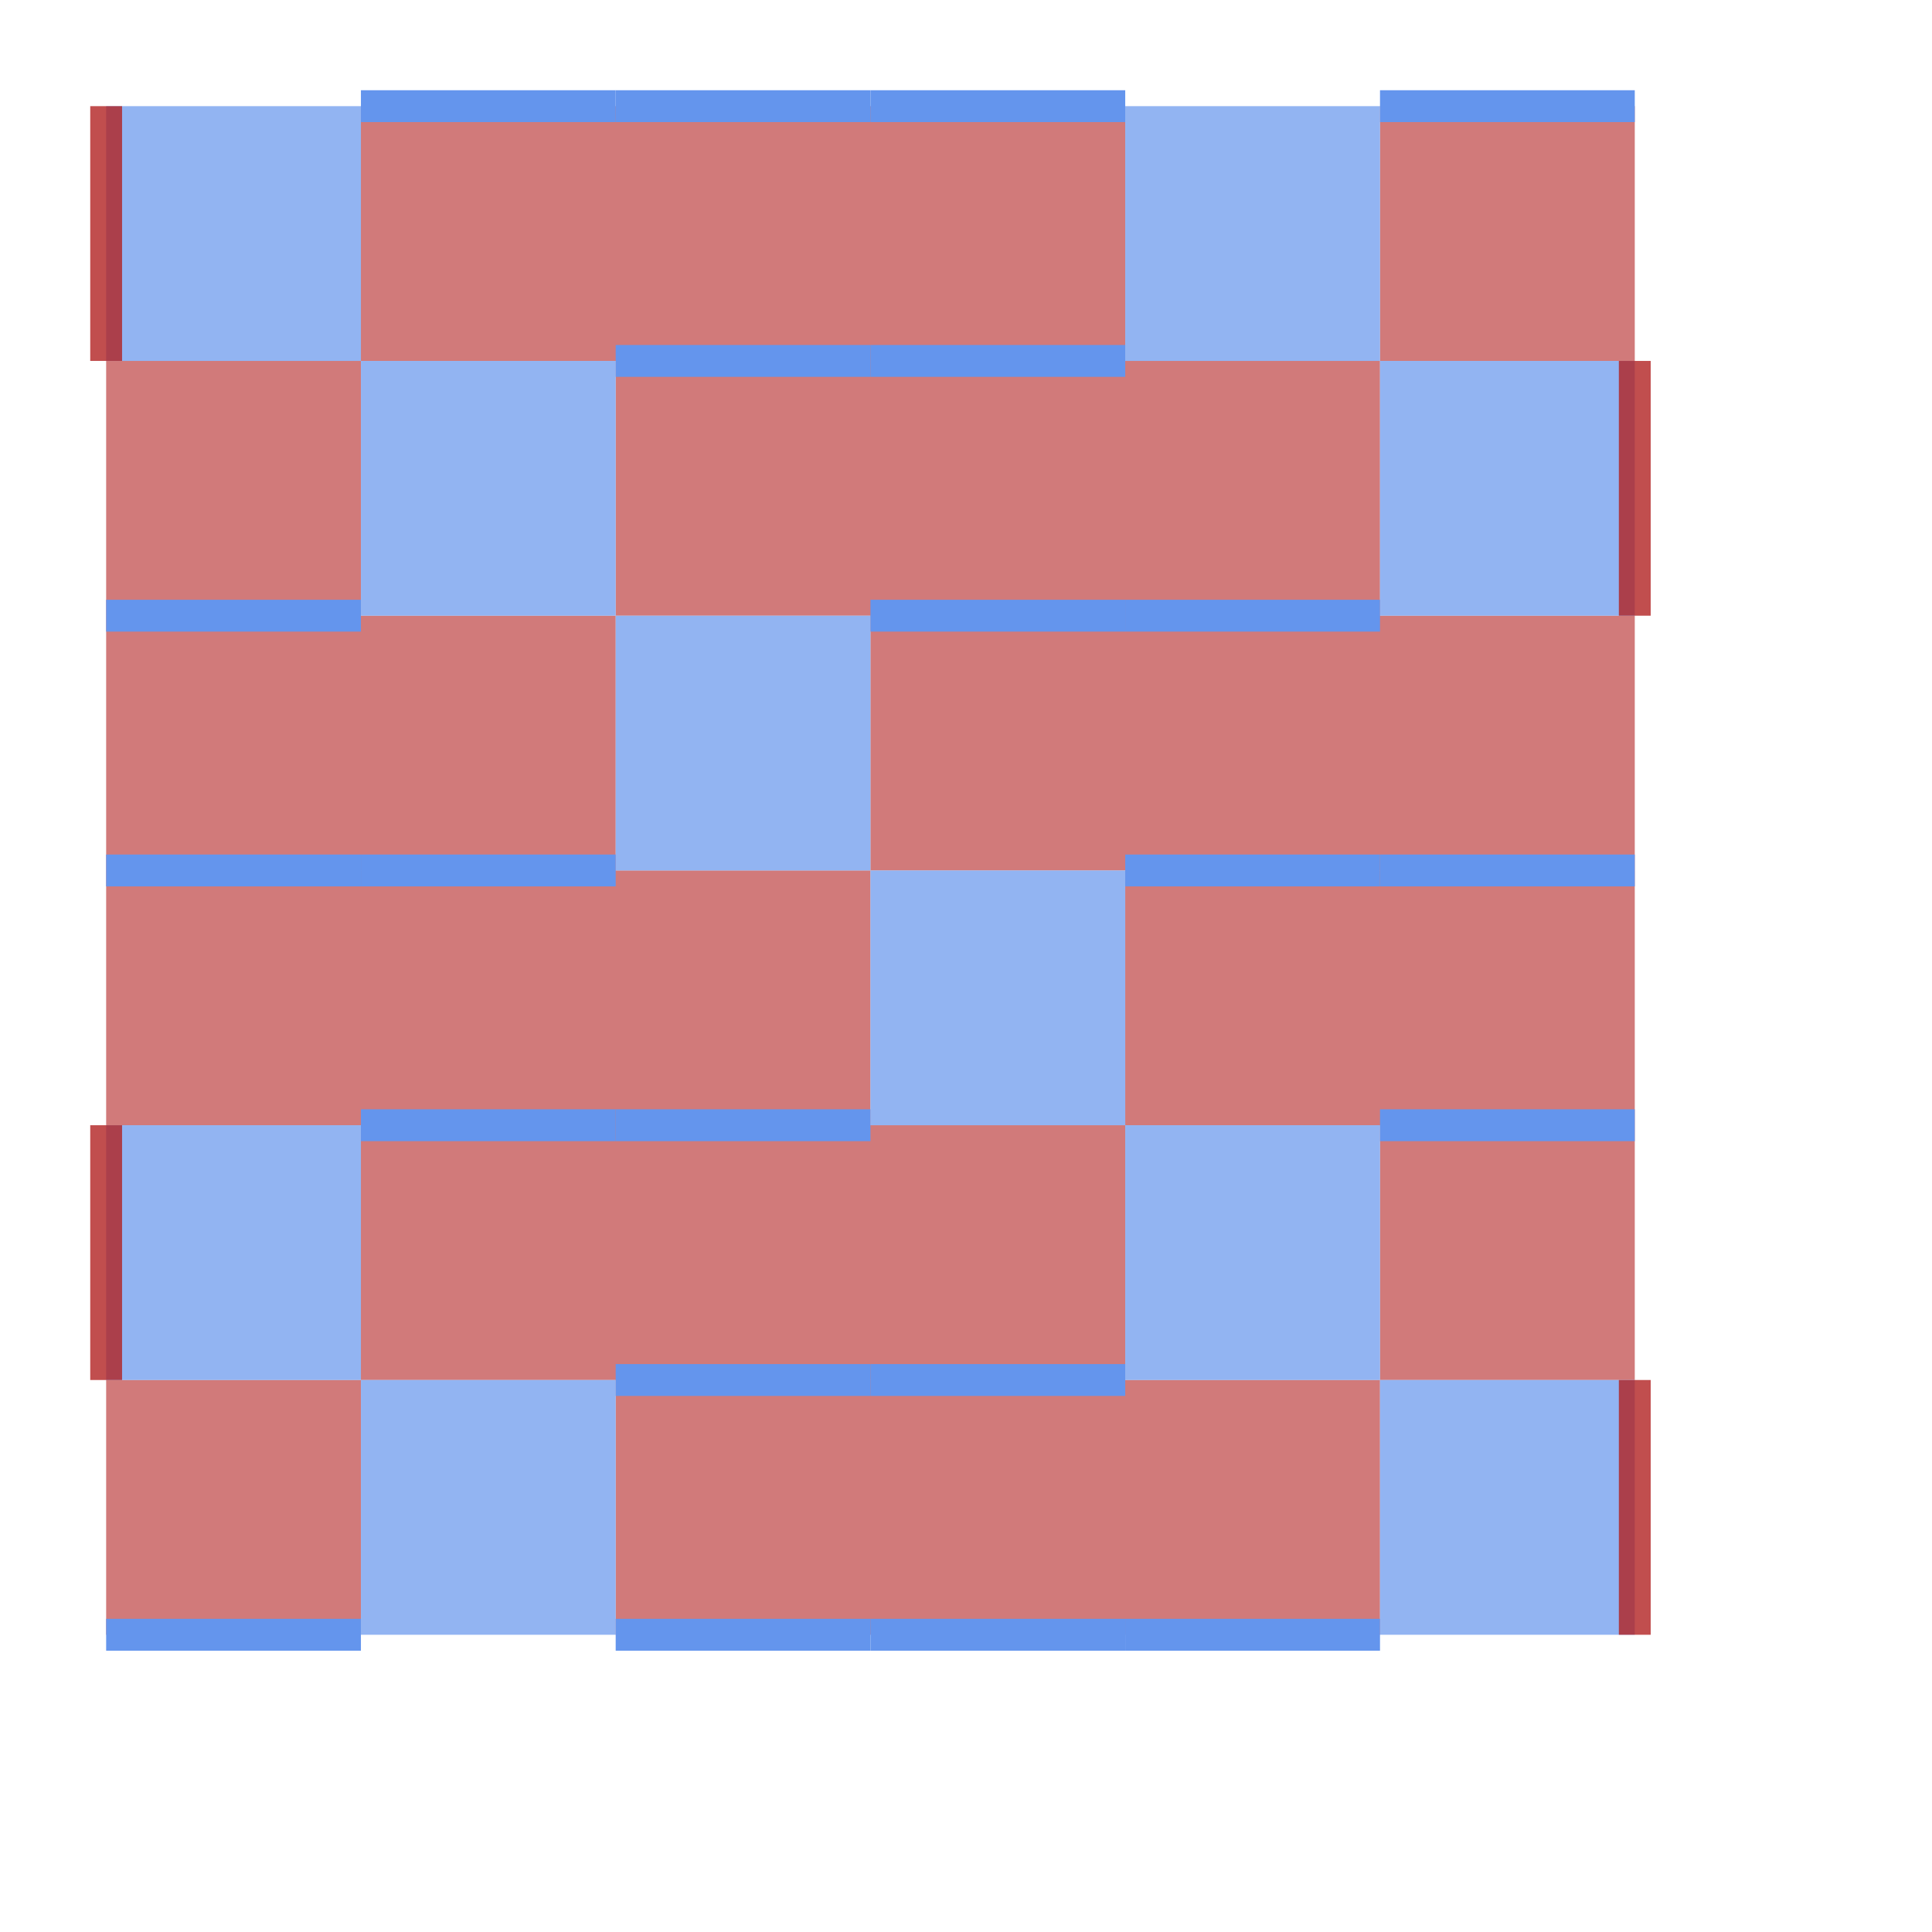
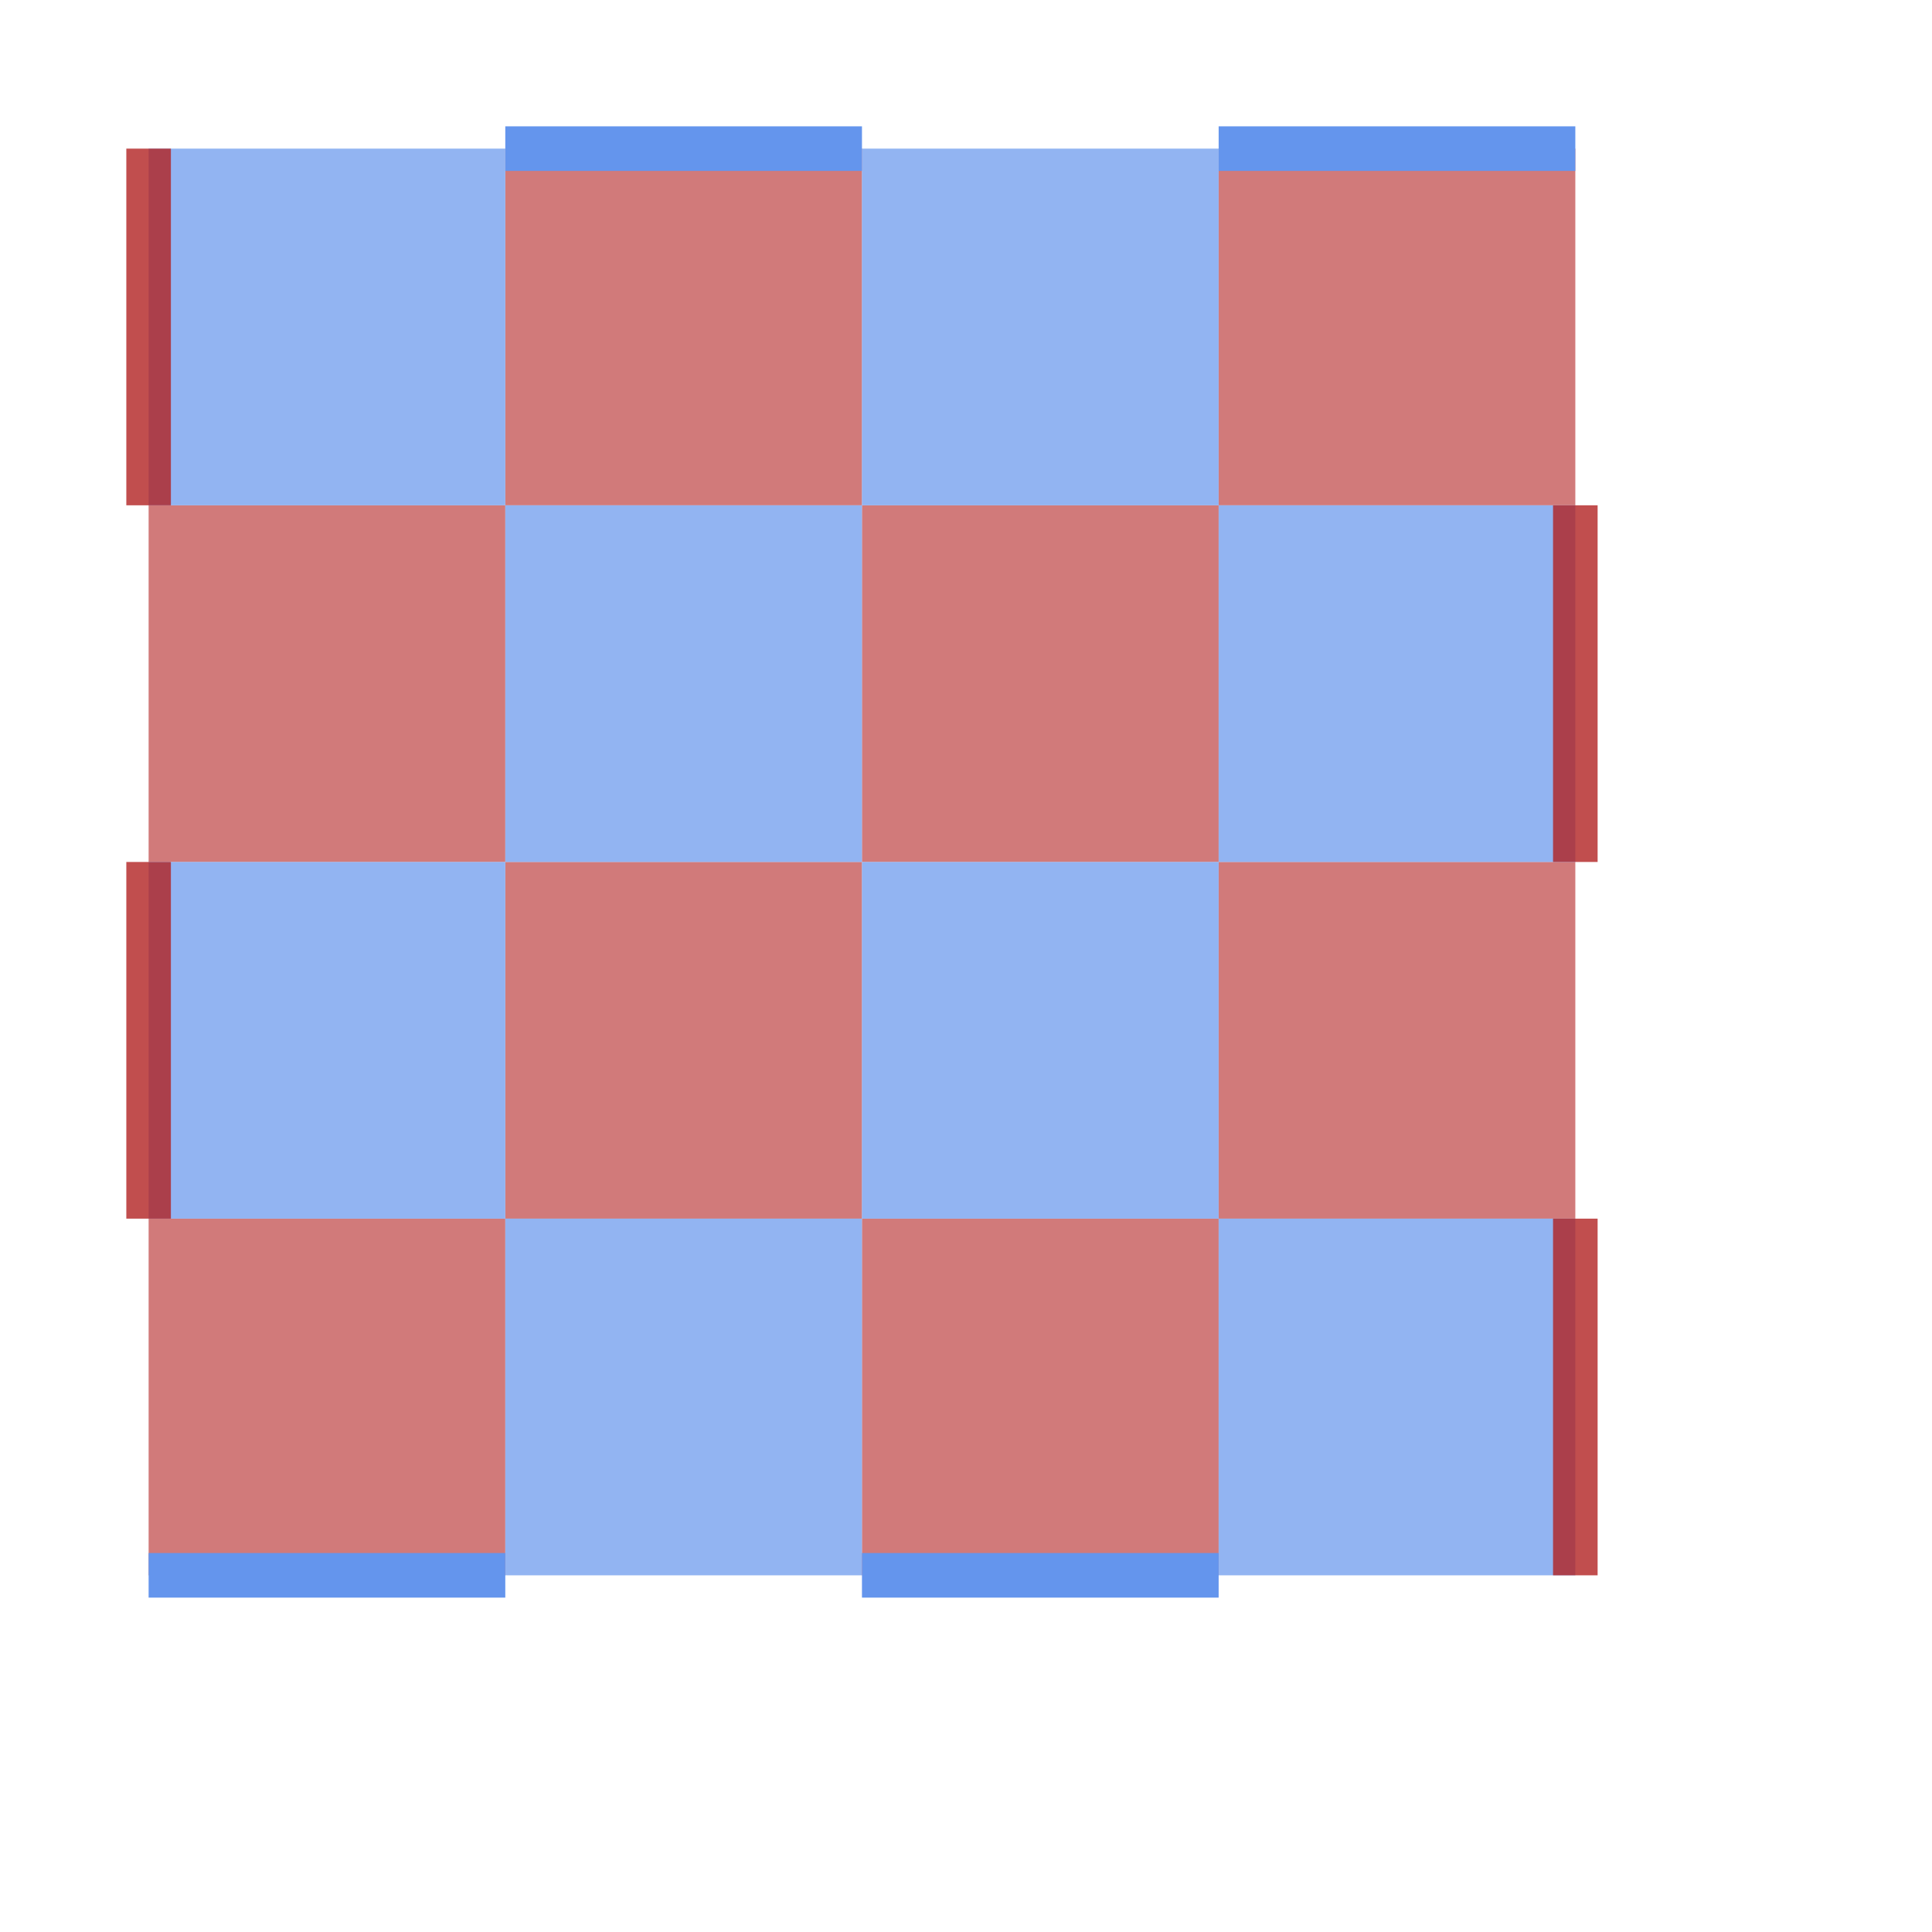
- <svg xmlns="http://www.w3.org/2000/svg" width="910.0" height="910.0" viewBox="0 0 910.0 910.0" style="background-color:white">
+ <svg xmlns="http://www.w3.org/2000/svg" width="650.0" height="650.0" viewBox="0 0 650.0 650.0" style="background-color:white">
  <defs>
</defs>
-   <path d="M170,50 L170,50 L290,50 L410,50 L530,50 L530,170 L410,170 L290,170 L170,170" stroke="None" fill="firebrick" fill-opacity="0.6" />
-   <path d="M650,50 L650,50 L770,50 L770,170 L650,170" stroke="None" fill="firebrick" fill-opacity="0.6" />
+   <path d="M170,50 L170,50 L290,50 L290,170 L170,170" stroke="None" fill="firebrick" fill-opacity="0.6" />
+   <path d="M410,50 L410,50 L530,50 L530,170 L410,170" stroke="None" fill="firebrick" fill-opacity="0.6" />
  <path d="M50,170 L50,170 L170,170 L170,290 L50,290" stroke="None" fill="firebrick" fill-opacity="0.6" />
-   <path d="M290,170 L290,170 L410,170 L530,170 L650,170 L650,290 L530,290 L410,290 L290,290" stroke="None" fill="firebrick" fill-opacity="0.6" />
-   <path d="M50,290 L50,290 L170,290 L290,290 L290,410 L170,410 L50,410" stroke="None" fill="firebrick" fill-opacity="0.6" />
-   <path d="M410,290 L410,290 L530,290 L650,290 L770,290 L770,410 L650,410 L530,410 L410,410" stroke="None" fill="firebrick" fill-opacity="0.6" />
-   <path d="M50,410 L50,410 L170,410 L290,410 L410,410 L410,530 L290,530 L170,530 L50,530" stroke="None" fill="firebrick" fill-opacity="0.6" />
-   <path d="M530,410 L530,410 L650,410 L770,410 L770,530 L650,530 L530,530" stroke="None" fill="firebrick" fill-opacity="0.6" />
-   <path d="M170,530 L170,530 L290,530 L410,530 L530,530 L530,650 L410,650 L290,650 L170,650" stroke="None" fill="firebrick" fill-opacity="0.6" />
-   <path d="M650,530 L650,530 L770,530 L770,650 L650,650" stroke="None" fill="firebrick" fill-opacity="0.6" />
-   <path d="M50,650 L50,650 L170,650 L170,770 L50,770" stroke="None" fill="firebrick" fill-opacity="0.6" />
-   <path d="M290,650 L290,650 L410,650 L530,650 L650,650 L650,770 L530,770 L410,770 L290,770" stroke="None" fill="firebrick" fill-opacity="0.6" />
+   <path d="M290,170 L290,170 L410,170 L410,290 L290,290" stroke="None" fill="firebrick" fill-opacity="0.6" />
+   <path d="M170,290 L170,290 L290,290 L290,410 L170,410" stroke="None" fill="firebrick" fill-opacity="0.6" />
+   <path d="M410,290 L410,290 L530,290 L530,410 L410,410" stroke="None" fill="firebrick" fill-opacity="0.6" />
+   <path d="M50,410 L50,410 L170,410 L170,530 L50,530" stroke="None" fill="firebrick" fill-opacity="0.6" />
+   <path d="M290,410 L290,410 L410,410 L410,530 L290,530" stroke="None" fill="firebrick" fill-opacity="0.6" />
  <path d="M50,50 L50,50 L50,170 L170,170 L170,50" stroke="None" fill="cornflowerblue" fill-opacity="0.7" />
-   <rect x="50" y="282.5" width="120" height="15" stroke="None" fill="cornflowerblue" fill-opacity="1" />
-   <rect x="50" y="402.5" width="120" height="15" stroke="None" fill="cornflowerblue" fill-opacity="1" />
-   <path d="M50,530 L50,530 L50,650 L170,650 L170,530" stroke="None" fill="cornflowerblue" fill-opacity="0.7" />
-   <rect x="50" y="762.5" width="120" height="15" stroke="None" fill="cornflowerblue" fill-opacity="1" />
+   <path d="M50,290 L50,290 L50,410 L170,410 L170,290" stroke="None" fill="cornflowerblue" fill-opacity="0.7" />
+   <rect x="50" y="522.5" width="120" height="15" stroke="None" fill="cornflowerblue" fill-opacity="1" />
  <rect x="170" y="42.5" width="120" height="15" stroke="None" fill="cornflowerblue" fill-opacity="1" />
  <path d="M170,170 L170,170 L170,290 L290,290 L290,170" stroke="None" fill="cornflowerblue" fill-opacity="0.7" />
-   <rect x="170" y="402.5" width="120" height="15" stroke="None" fill="cornflowerblue" fill-opacity="1" />
-   <rect x="170" y="522.5" width="120" height="15" stroke="None" fill="cornflowerblue" fill-opacity="1" />
-   <path d="M170,650 L170,650 L170,770 L290,770 L290,650" stroke="None" fill="cornflowerblue" fill-opacity="0.7" />
-   <rect x="290" y="42.5" width="120" height="15" stroke="None" fill="cornflowerblue" fill-opacity="1" />
-   <rect x="290" y="162.5" width="120" height="15" stroke="None" fill="cornflowerblue" fill-opacity="1" />
+   <path d="M170,410 L170,410 L170,530 L290,530 L290,410" stroke="None" fill="cornflowerblue" fill-opacity="0.7" />
+   <path d="M290,50 L290,50 L290,170 L410,170 L410,50" stroke="None" fill="cornflowerblue" fill-opacity="0.7" />
  <path d="M290,290 L290,290 L290,410 L410,410 L410,290" stroke="None" fill="cornflowerblue" fill-opacity="0.7" />
  <rect x="290" y="522.5" width="120" height="15" stroke="None" fill="cornflowerblue" fill-opacity="1" />
-   <rect x="290" y="642.5" width="120" height="15" stroke="None" fill="cornflowerblue" fill-opacity="1" />
-   <rect x="290" y="762.5" width="120" height="15" stroke="None" fill="cornflowerblue" fill-opacity="1" />
  <rect x="410" y="42.5" width="120" height="15" stroke="None" fill="cornflowerblue" fill-opacity="1" />
-   <rect x="410" y="162.5" width="120" height="15" stroke="None" fill="cornflowerblue" fill-opacity="1" />
-   <rect x="410" y="282.5" width="120" height="15" stroke="None" fill="cornflowerblue" fill-opacity="1" />
+   <path d="M410,170 L410,170 L410,290 L530,290 L530,170" stroke="None" fill="cornflowerblue" fill-opacity="0.7" />
  <path d="M410,410 L410,410 L410,530 L530,530 L530,410" stroke="None" fill="cornflowerblue" fill-opacity="0.7" />
-   <rect x="410" y="642.5" width="120" height="15" stroke="None" fill="cornflowerblue" fill-opacity="1" />
-   <rect x="410" y="762.5" width="120" height="15" stroke="None" fill="cornflowerblue" fill-opacity="1" />
-   <path d="M530,50 L530,50 L530,170 L650,170 L650,50" stroke="None" fill="cornflowerblue" fill-opacity="0.7" />
-   <rect x="530" y="282.5" width="120" height="15" stroke="None" fill="cornflowerblue" fill-opacity="1" />
-   <rect x="530" y="402.5" width="120" height="15" stroke="None" fill="cornflowerblue" fill-opacity="1" />
-   <path d="M530,530 L530,530 L530,650 L650,650 L650,530" stroke="None" fill="cornflowerblue" fill-opacity="0.7" />
-   <rect x="530" y="762.5" width="120" height="15" stroke="None" fill="cornflowerblue" fill-opacity="1" />
-   <rect x="650" y="42.5" width="120" height="15" stroke="None" fill="cornflowerblue" fill-opacity="1" />
-   <path d="M650,170 L650,170 L650,290 L770,290 L770,170" stroke="None" fill="cornflowerblue" fill-opacity="0.7" />
-   <rect x="650" y="402.5" width="120" height="15" stroke="None" fill="cornflowerblue" fill-opacity="1" />
-   <rect x="650" y="522.5" width="120" height="15" stroke="None" fill="cornflowerblue" fill-opacity="1" />
-   <path d="M650,650 L650,650 L650,770 L770,770 L770,650" stroke="None" fill="cornflowerblue" fill-opacity="0.7" />
  <rect x="42.5" y="50" width="15" height="120" stroke="None" fill="firebrick" fill-opacity="0.8" />
-   <rect x="762.5" y="170" width="15" height="120" stroke="None" fill="firebrick" fill-opacity="0.8" />
-   <rect x="42.5" y="530" width="15" height="120" stroke="None" fill="firebrick" fill-opacity="0.8" />
-   <rect x="762.5" y="650" width="15" height="120" stroke="None" fill="firebrick" fill-opacity="0.8" />
+   <rect x="522.5" y="170" width="15" height="120" stroke="None" fill="firebrick" fill-opacity="0.8" />
+   <rect x="42.5" y="290" width="15" height="120" stroke="None" fill="firebrick" fill-opacity="0.8" />
+   <rect x="522.5" y="410" width="15" height="120" stroke="None" fill="firebrick" fill-opacity="0.8" />
</svg>
